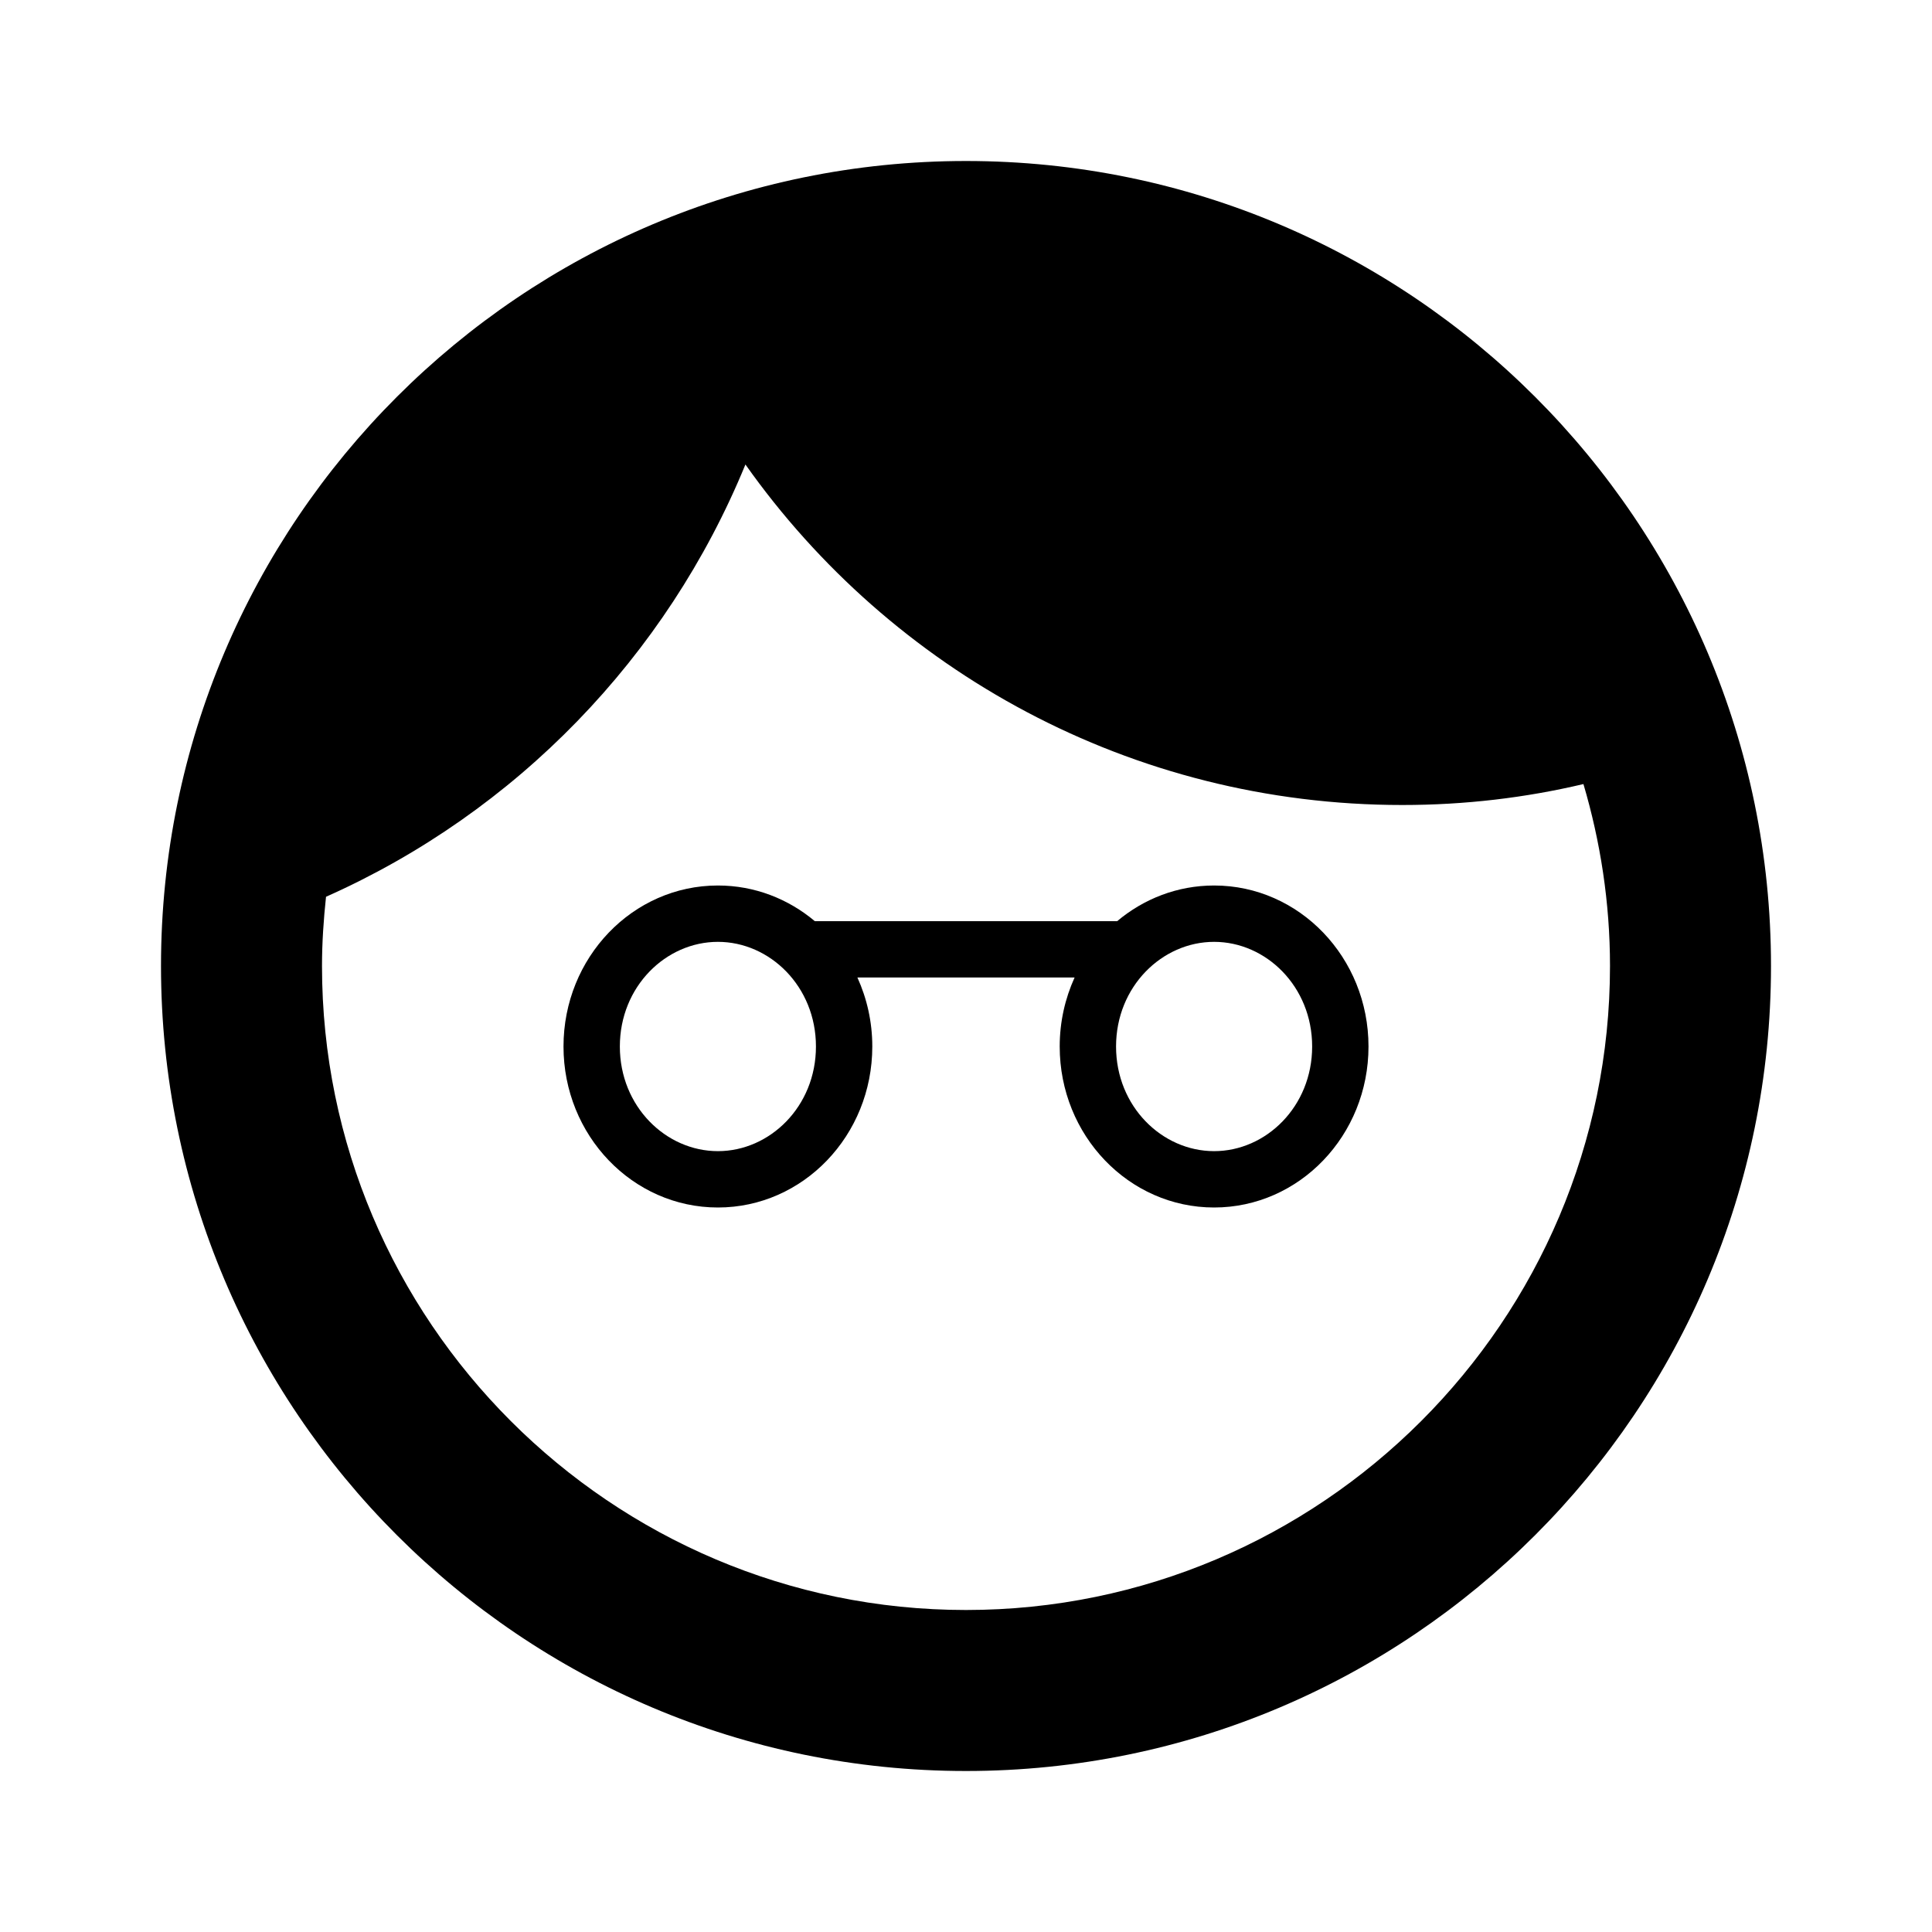
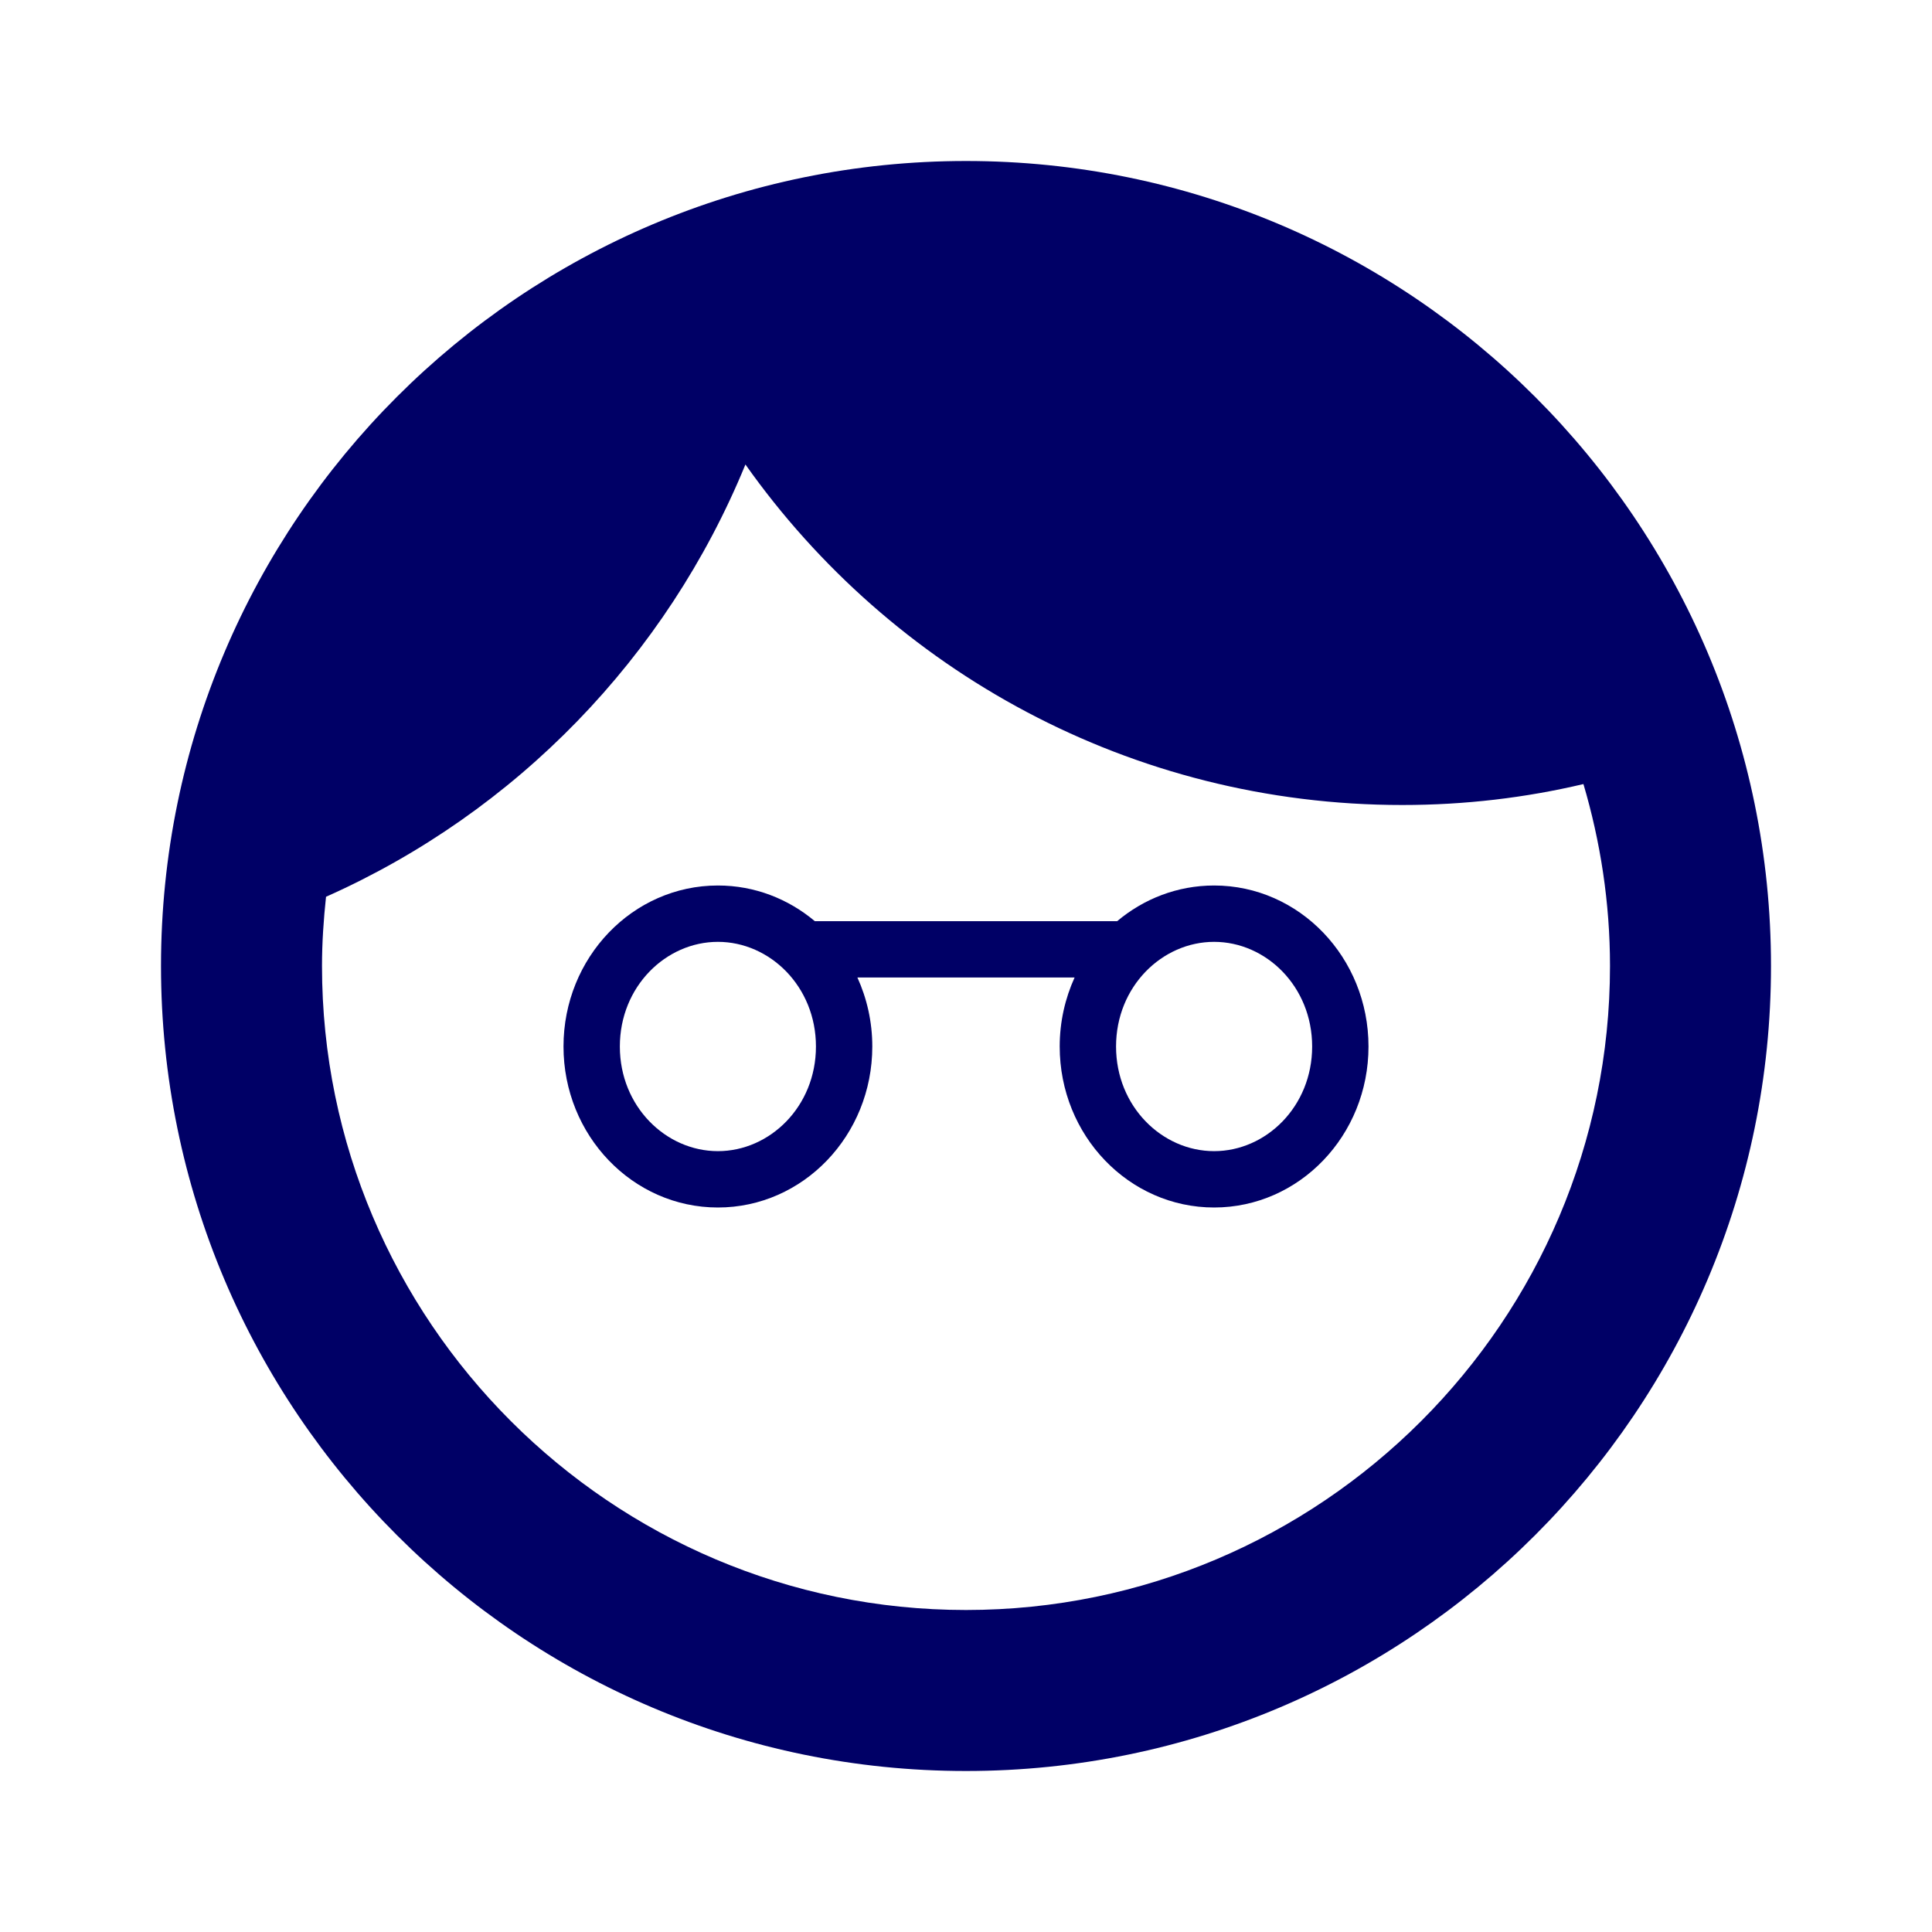
<svg xmlns="http://www.w3.org/2000/svg" width="24" height="24" viewBox="0 0 24 24" fill="none">
-   <path d="M12 2C6.48 2 2 6.48 2 12C2 17.52 6.48 22 12 22C17.52 22 22 17.52 22 12C22 6.48 17.52 2 12 2ZM12 20C7.59 20 4 16.41 4 12C4 11.71 4.02 11.42 4.05 11.14C6.41 10.09 8.28 8.16 9.26 5.77C11.07 8.33 14.05 10 17.42 10C18.2 10 18.95 9.91 19.67 9.74C19.88 10.45 20 11.21 20 12C20 16.41 16.41 20 12 20Z" fill="black" />
-   <path fill-rule="evenodd" clip-rule="evenodd" d="M8.918 14.3C9.563 14.3 10.136 13.746 10.136 13C10.136 12.254 9.563 11.7 8.918 11.7C8.273 11.7 7.7 12.254 7.7 13C7.7 13.746 8.273 14.3 8.918 14.3ZM8.918 15C9.977 15 10.836 14.105 10.836 13C10.836 12.693 10.769 12.403 10.651 12.143H13.349C13.231 12.403 13.164 12.693 13.164 13C13.164 14.105 14.023 15 15.082 15C16.141 15 17 14.105 17 13C17 11.895 16.141 11 15.082 11C14.626 11 14.207 11.166 13.878 11.443H10.122C9.792 11.166 9.374 11 8.918 11C7.859 11 7 11.895 7 13C7 14.105 7.859 15 8.918 15ZM15.082 14.3C15.727 14.3 16.3 13.746 16.3 13C16.3 12.254 15.727 11.7 15.082 11.7C14.437 11.7 13.864 12.254 13.864 13C13.864 13.746 14.437 14.3 15.082 14.3Z" fill="black" />
+   <path d="M12 2C6.48 2 2 6.48 2 12C2 17.52 6.48 22 12 22C17.52 22 22 17.52 22 12C22 6.48 17.52 2 12 2ZM12 20C7.59 20 4 16.41 4 12C4 11.71 4.02 11.42 4.05 11.14C6.41 10.09 8.28 8.16 9.26 5.77C11.07 8.33 14.05 10 17.42 10C18.2 10 18.95 9.91 19.67 9.74C19.88 10.45 20 11.21 20 12C20 16.41 16.41 20 12 20Z" fill="#000066" />
+   <path fill-rule="evenodd" clip-rule="evenodd" d="M8.918 14.3C9.563 14.3 10.136 13.746 10.136 13C10.136 12.254 9.563 11.7 8.918 11.7C8.273 11.7 7.7 12.254 7.7 13C7.7 13.746 8.273 14.3 8.918 14.3ZM8.918 15C9.977 15 10.836 14.105 10.836 13C10.836 12.693 10.769 12.403 10.651 12.143H13.349C13.231 12.403 13.164 12.693 13.164 13C13.164 14.105 14.023 15 15.082 15C16.141 15 17 14.105 17 13C17 11.895 16.141 11 15.082 11C14.626 11 14.207 11.166 13.878 11.443H10.122C9.792 11.166 9.374 11 8.918 11C7.859 11 7 11.895 7 13C7 14.105 7.859 15 8.918 15ZM15.082 14.3C15.727 14.3 16.3 13.746 16.3 13C16.3 12.254 15.727 11.7 15.082 11.7C14.437 11.7 13.864 12.254 13.864 13C13.864 13.746 14.437 14.3 15.082 14.3Z" fill="#000066" />
</svg>
